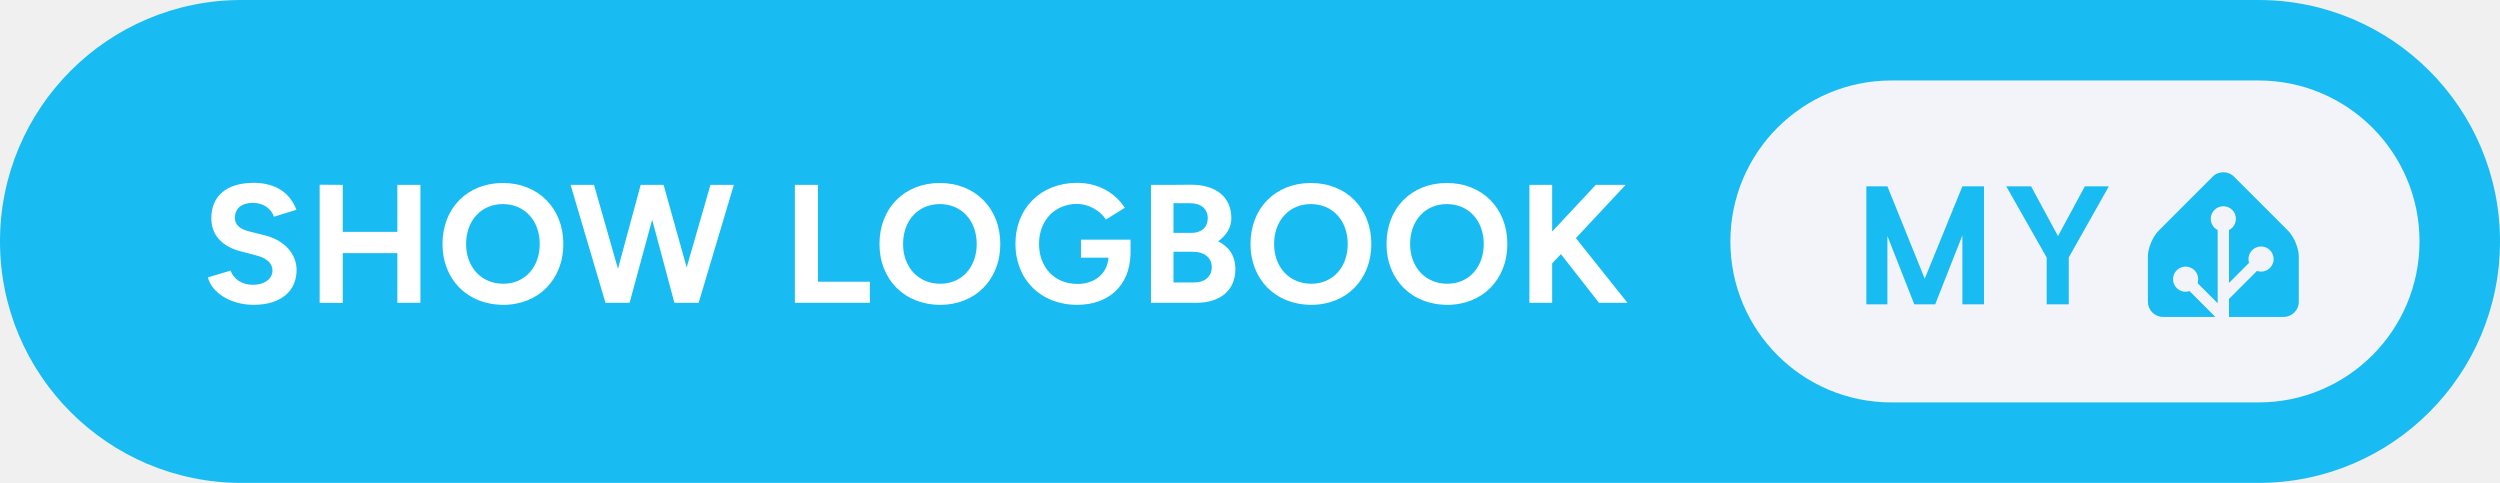
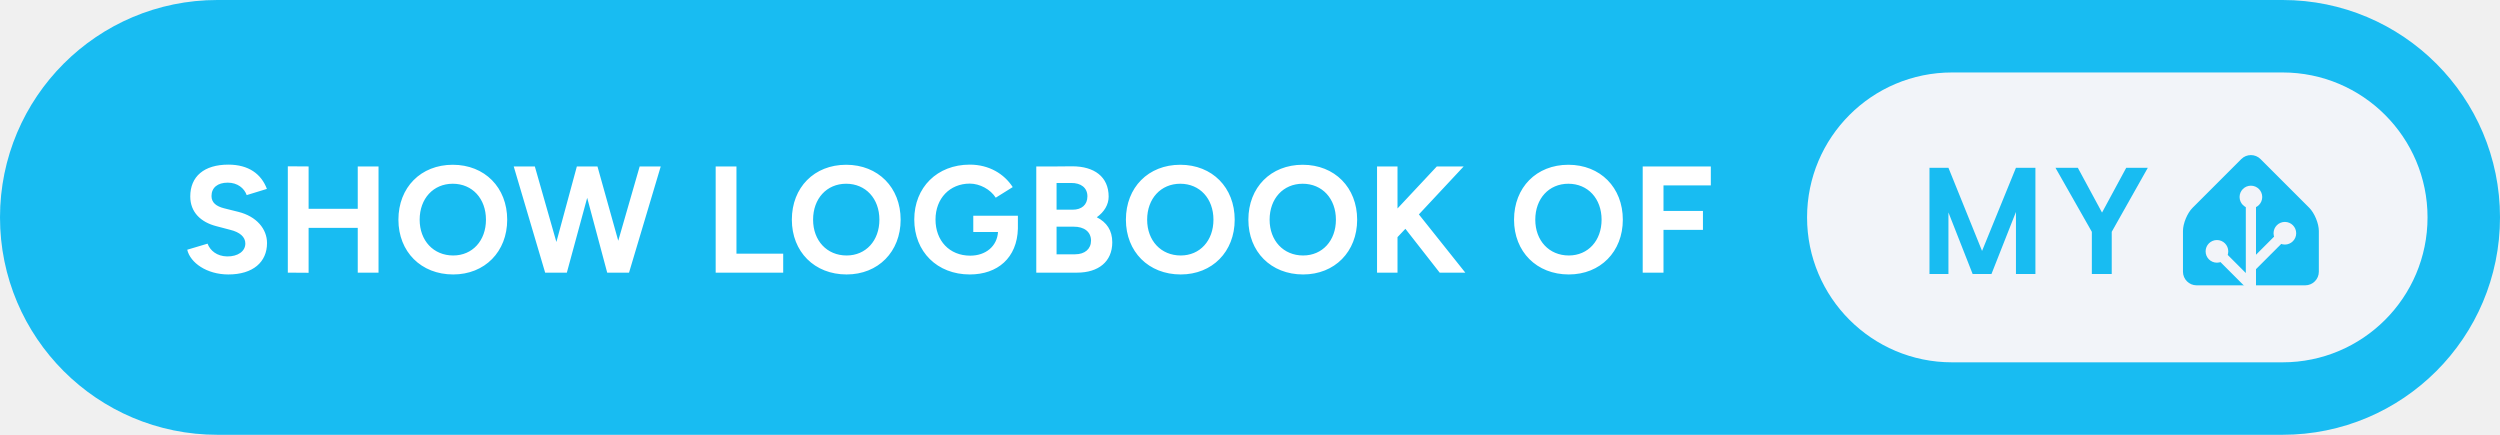
- <svg xmlns="http://www.w3.org/2000/svg" width="248.5" height="48" aria-label="Show logbook My Home Assistant" style="border-radius:24px" viewBox="0 0 497 96">
-   <rect width="497" height="96" fill="#18BCF2" rx="48" />
-   <path fill="#fff" d="M50.42 60.6c5.46 0 8.54-2.75 8.54-6.93 0-3.12-2.31-5.9-6.36-6.9L49.51 46c-1.74-.44-2.81-1.24-2.81-2.72 0-1.84 1.34-2.95 3.58-2.95 2.18 0 3.66 1.24 4.19 2.75l4.46-1.37c-1.24-3.29-4.02-5.36-8.51-5.36-5.36 0-8.41 2.61-8.41 7.03 0 3.49 2.35 5.7 5.8 6.57l3.04.8c2.08.51 3.32 1.54 3.32 3.02 0 1.71-1.64 2.88-4.02 2.85-2.24-.04-3.75-1.28-4.32-2.82l-4.49 1.34c.67 2.88 4.32 5.46 9.08 5.46Zm13.13-.4 4.59.03v-9.91h10.85v9.88h4.59V36.75h-4.59v9.35H68.14v-9.35l-4.59-.03Zm36.52.4c6.96 0 11.92-5.02 11.92-12.09 0-7.1-4.96-12.13-12.02-12.13-7.04 0-12 4.99-12 12.13 0 7.07 4.99 12.09 12.1 12.09Zm0-4.19c-4.36 0-7.41-3.28-7.41-7.9 0-4.66 3.02-7.94 7.31-7.94 4.32 0 7.33 3.28 7.33 7.94 0 4.62-2.98 7.9-7.23 7.9Zm20.3 3.79h4.79l4.49-16.52 4.42 16.52h4.82l7-23.45h-4.65l-4.73 16.41-4.59-16.41h-4.55l-4.52 16.68-4.76-16.68h-4.66Zm37.65 0h14.91v-4.19h-10.32V36.75h-4.59Zm28.91.4c6.97 0 11.93-5.02 11.93-12.09 0-7.1-4.96-12.13-12.03-12.13-7.03 0-11.99 4.99-11.99 12.13 0 7.07 4.99 12.09 12.09 12.09Zm0-4.19c-4.35 0-7.4-3.28-7.4-7.9 0-4.66 3.01-7.94 7.3-7.94 4.32 0 7.34 3.28 7.34 7.94 0 4.62-2.98 7.9-7.24 7.9Zm27.2 4.19c6.13 0 10.45-3.65 10.62-10.12v-2.84h-9.85v3.58h5.46c-.2 3.15-2.71 5.23-6.13 5.23-4.62 0-7.67-3.32-7.67-7.98 0-4.65 3.15-7.93 7.57-7.93 2.21 0 4.56 1.27 5.73 3.11l3.75-2.34c-1.87-2.89-5.19-4.96-9.48-4.96-7.2 0-12.26 5.02-12.26 12.12 0 7.11 5.06 12.13 12.26 12.13Zm14.68-.4h9.01c4.69 0 7.77-2.41 7.77-6.7 0-2.65-1.24-4.42-3.42-5.53 1.64-1.17 2.62-2.78 2.62-4.55 0-4.43-3.22-6.7-8.04-6.7l-3.46.03h-4.48Zm7.67-19.8c2.21-.03 3.62 1.07 3.62 2.95 0 1.88-1.28 2.95-3.25 2.95h-3.56v-5.9Zm.53 9.65c2.42-.03 3.89 1.17 3.89 3.08 0 1.81-1.34 3.02-3.52 3.02h-4.09v-6.1h.24ZM260.7 60.6c6.97 0 11.92-5.02 11.92-12.09 0-7.1-4.95-12.13-12.02-12.13-7.04 0-12 4.99-12 12.13 0 7.07 5 12.09 12.1 12.09Zm0-4.19c-4.36 0-7.41-3.28-7.41-7.9 0-4.66 3.02-7.94 7.31-7.94 4.32 0 7.33 3.28 7.33 7.94 0 4.62-2.98 7.9-7.23 7.9Zm27.03 4.19c6.97 0 11.93-5.02 11.93-12.09 0-7.1-4.96-12.13-12.03-12.13-7.03 0-11.99 4.99-11.99 12.13 0 7.07 4.99 12.09 12.09 12.09Zm0-4.19c-4.35 0-7.4-3.28-7.4-7.9 0-4.66 3.01-7.94 7.3-7.94 4.32 0 7.34 3.28 7.34 7.94 0 4.62-2.98 7.9-7.24 7.9Zm16.32 3.79h4.52v-7.84l1.74-1.84 7.57 9.68h5.66l-10.25-12.86 9.89-10.59h-5.93l-8.68 9.28v-9.28h-4.52Z" />
-   <g style="transform:translate(0,0)">
+ <svg xmlns="http://www.w3.org/2000/svg" width="276" height="48" aria-label="Show logbook of My Home Assistant" style="border-radius:24px" viewBox="0 0 552 96">
+   <rect width="552" height="96" fill="#18BCF2" rx="48" />
+   <path fill="#fff" d="M50.42 60.6c5.46 0 8.54-2.75 8.54-6.93 0-3.12-2.31-5.9-6.36-6.9L49.51 46c-1.74-.44-2.81-1.24-2.81-2.72 0-1.84 1.34-2.95 3.58-2.95 2.18 0 3.66 1.24 4.19 2.75l4.46-1.37c-1.24-3.29-4.02-5.36-8.51-5.36-5.36 0-8.41 2.61-8.41 7.03 0 3.49 2.35 5.7 5.8 6.57l3.04.8c2.08.51 3.32 1.54 3.32 3.02 0 1.71-1.64 2.88-4.02 2.85-2.24-.04-3.75-1.28-4.32-2.82l-4.49 1.34c.67 2.88 4.32 5.46 9.08 5.46Zm13.13-.4 4.59.03v-9.91h10.85v9.88h4.59V36.75h-4.59v9.35H68.14v-9.35l-4.59-.03Zm36.52.4c6.96 0 11.92-5.02 11.92-12.09 0-7.1-4.96-12.13-12.02-12.13-7.04 0-12 4.99-12 12.13 0 7.07 4.99 12.09 12.1 12.09Zm0-4.19c-4.36 0-7.41-3.28-7.41-7.9 0-4.66 3.02-7.94 7.31-7.94 4.32 0 7.33 3.28 7.33 7.94 0 4.62-2.98 7.9-7.23 7.9Zm20.3 3.79h4.79l4.49-16.52 4.42 16.52h4.82l7-23.45h-4.65l-4.73 16.41-4.59-16.41h-4.55l-4.52 16.68-4.76-16.68h-4.66Zm37.65 0h14.91v-4.19h-10.32V36.75h-4.59Zm28.91.4c6.97 0 11.93-5.02 11.93-12.09 0-7.1-4.96-12.13-12.03-12.13-7.03 0-11.99 4.99-11.99 12.13 0 7.07 4.99 12.09 12.09 12.09Zm0-4.19c-4.35 0-7.4-3.28-7.4-7.9 0-4.66 3.01-7.94 7.3-7.94 4.32 0 7.34 3.28 7.34 7.94 0 4.62-2.98 7.9-7.24 7.9Zm27.2 4.19c6.13 0 10.45-3.65 10.62-10.12v-2.84h-9.85v3.58h5.46c-.2 3.15-2.71 5.23-6.13 5.23-4.62 0-7.67-3.32-7.67-7.98 0-4.65 3.15-7.93 7.57-7.93 2.21 0 4.56 1.27 5.73 3.11l3.75-2.34c-1.87-2.89-5.19-4.96-9.48-4.96-7.2 0-12.26 5.02-12.26 12.12 0 7.11 5.06 12.13 12.26 12.13Zm14.68-.4h9.01c4.69 0 7.77-2.41 7.77-6.7 0-2.65-1.24-4.42-3.42-5.53 1.64-1.17 2.62-2.78 2.62-4.55 0-4.43-3.22-6.7-8.04-6.7l-3.46.03h-4.48Zm7.67-19.8c2.21-.03 3.62 1.07 3.62 2.95 0 1.88-1.28 2.95-3.25 2.95h-3.56v-5.9Zm.53 9.65c2.42-.03 3.89 1.17 3.89 3.08 0 1.81-1.34 3.02-3.52 3.02h-4.09v-6.1h.24ZM260.7 60.6c6.97 0 11.92-5.02 11.92-12.09 0-7.1-4.95-12.13-12.02-12.13-7.04 0-12 4.99-12 12.13 0 7.07 5 12.09 12.1 12.09Zm0-4.19c-4.36 0-7.41-3.28-7.41-7.9 0-4.66 3.02-7.94 7.31-7.94 4.32 0 7.33 3.28 7.33 7.94 0 4.62-2.98 7.9-7.23 7.9Zm27.03 4.19c6.97 0 11.93-5.02 11.93-12.09 0-7.1-4.96-12.13-12.03-12.13-7.03 0-11.99 4.99-11.99 12.13 0 7.07 4.99 12.09 12.09 12.09Zm0-4.19c-4.35 0-7.4-3.28-7.4-7.9 0-4.66 3.01-7.94 7.3-7.94 4.32 0 7.34 3.28 7.34 7.94 0 4.62-2.98 7.9-7.24 7.9Zm16.32 3.79h4.52v-7.84l1.74-1.84 7.57 9.68h5.66l-10.25-12.86 9.89-10.59h-5.93l-8.68 9.28v-9.28h-4.52Zm42.34.4c6.97 0 11.93-5.02 11.93-12.09 0-7.1-4.96-12.13-12.03-12.13-7.03 0-11.99 4.99-11.99 12.13 0 7.07 4.99 12.09 12.09 12.09Zm0-4.19c-4.35 0-7.4-3.28-7.4-7.9 0-4.66 3.01-7.94 7.3-7.94 4.32 0 7.34 3.28 7.34 7.94 0 4.62-2.98 7.9-7.24 7.9Zm16.32 3.79h4.59v-9.45h8.71v-4.18h-8.71v-5.63h10.45v-4.19h-15.04Z" />
+   <g style="transform:translate(55px,0)">
    <rect width="137" height="64" x="344" y="16" fill="#F2F4F9" rx="32" />
    <path fill="#18BCF2" d="M394.419 37.047V60.5h-4.297V46.797L384.716 60.5h-4.157l-5.343-13.594V60.5h-4.188V37.047h4.188l7.422 18.36 7.484-18.36h4.297Zm9.365 0 5.344 9.89 5.344-9.89h4.766l-7.969 14.14V60.5h-4.391v-9.313l-8.031-14.14h4.937ZM457 60c0 1.65-1.35 3-3 3h-24c-1.65 0-3-1.35-3-3v-9c0-1.65.95-3.95 2.12-5.12l10.76-10.76a3 3 0 0 1 4.24 0l10.76 10.76c1.17 1.17 2.12 3.47 2.12 5.12v9Z" />
    <path fill="#F2F4F9" stroke="#F2F4F9" d="M442 45.5a2 2 0 1 0 0-4 2 2 0 0 0 0 4Z" />
    <path fill="#F2F4F9" stroke="#F2F4F9" stroke-miterlimit="10" d="M449.5 53.5a2 2 0 1 0 0-4 2 2 0 0 0 0 4ZM434.5 57.5a2 2 0 1 0 0-4 2 2 0 0 0 0 4Z" />
    <path fill="none" stroke="#F2F4F9" stroke-miterlimit="10" stroke-width="2.25" d="M442 43.48V63l-7.5-7.5M449.5 51.46l-7.41 7.41" />
  </g>
</svg>
